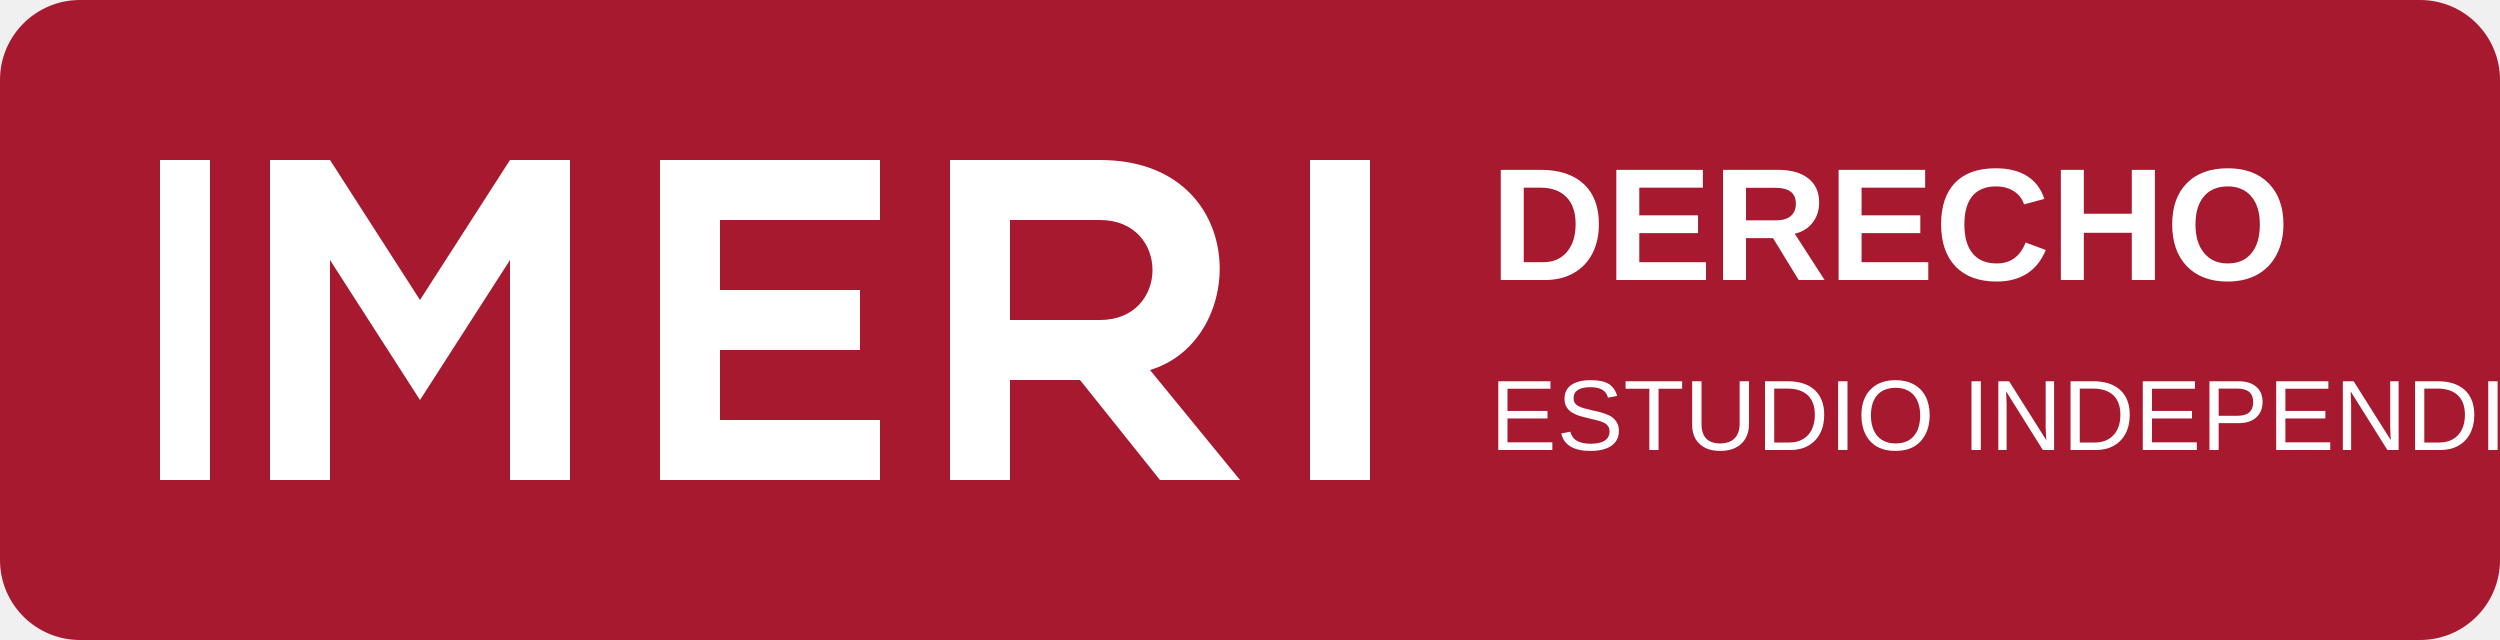
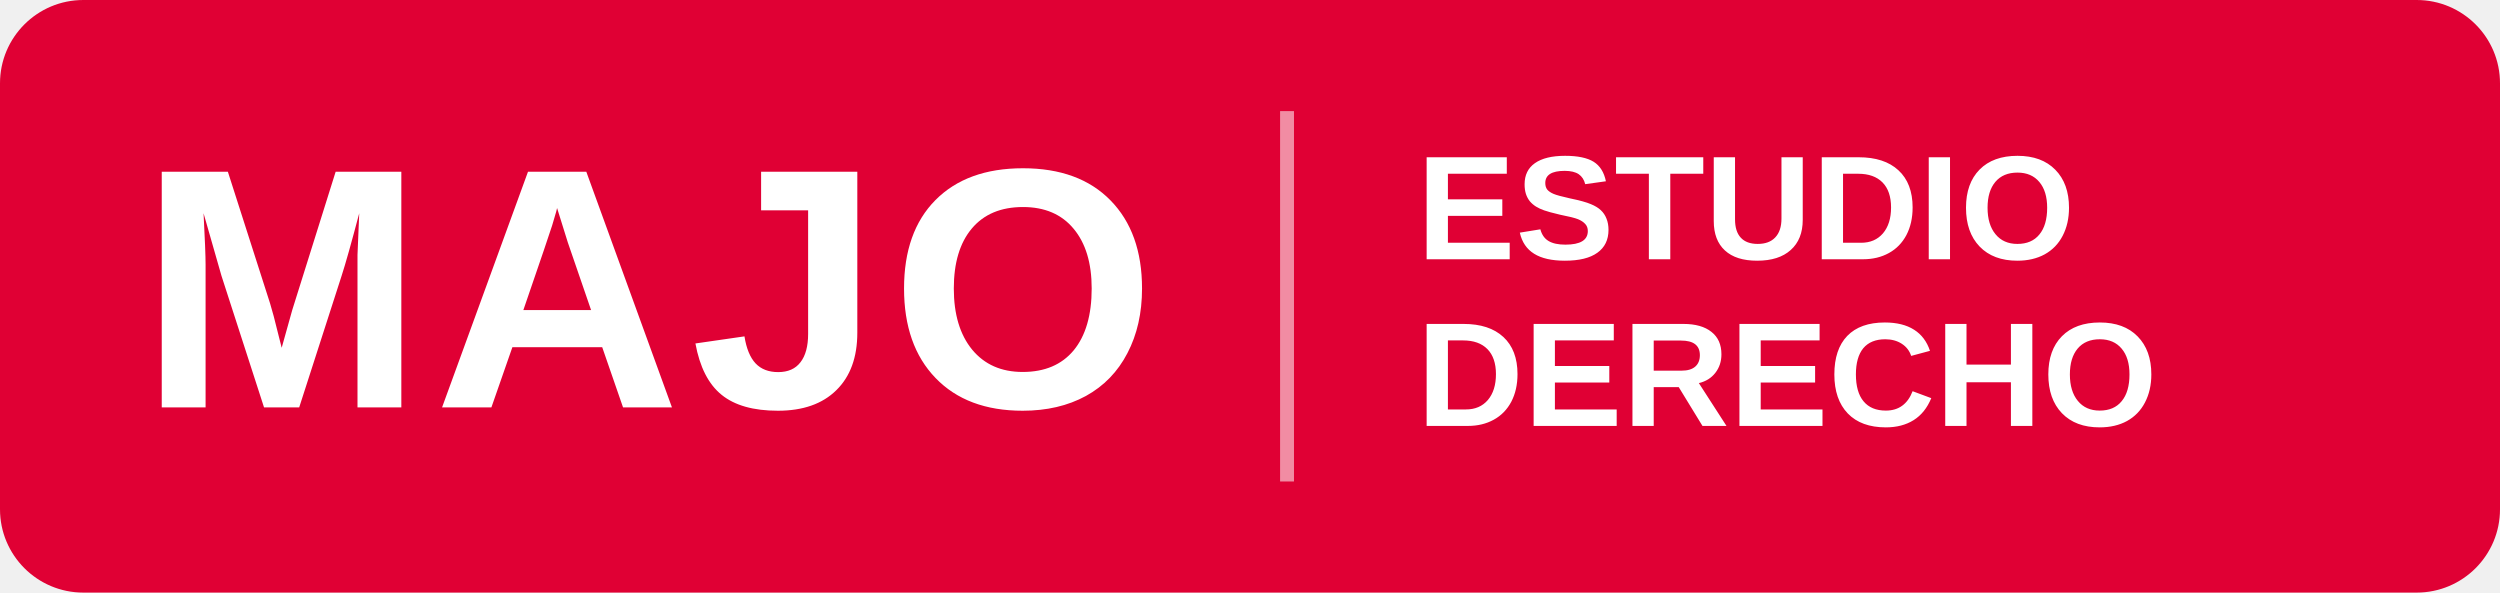
- <svg xmlns="http://www.w3.org/2000/svg" width="250" height="64" viewBox="0 0 250 64" role="img" aria-label="Identidad visual de estudio IBERO">
-   <rect width="250" height="64" fill="#a6192e" rx="8" />
-   <path d="M16 16h5v32h-5zm11 0h6l9 14 9-14h6v32h-6V26L42 40l-9-14v22h-6zm39 0h22v6H72v7h14v6H72v7h16v6H66zm29 0h15c15 0 15 18 5 21l9 11h-8l-8-10h-7v10h-6zm6 6v10h9c7 0 7-10 0-10zm30-6h6v32h-6z" fill="#fff" />
-   <text x="149" y="28" font-family="Arial,sans-serif" font-size="16" font-weight="bold" fill="white">DERECHO</text>
-   <text x="149" y="45" font-family="Arial,sans-serif" font-size="10" fill="#fff">ESTUDIO INDEPENDIENTE</text>
+ <svg xmlns="http://www.w3.org/2000/svg" width="270" height="64" viewBox="0 0 270 64" role="img" aria-labelledby="titulo desc">
+   <rect width="270" height="64" rx="9" fill="#E00034" />
+   <text x="15" y="44" font-family="Arial,Helvetica,sans-serif" font-size="37" font-weight="800" letter-spacing="1" fill="white">MAJO</text>
+   <path d="M139 12v40" stroke="#fff" stroke-opacity=".55" stroke-width="1.5" />
+   <text x="153" y="28" font-family="Arial,Helvetica,sans-serif" font-size="16" font-weight="700" fill="white">ESTUDIO</text>
+   <text x="153" y="46" font-family="Arial,Helvetica,sans-serif" font-size="16" font-weight="700" fill="white">DERECHO</text>
</svg>
